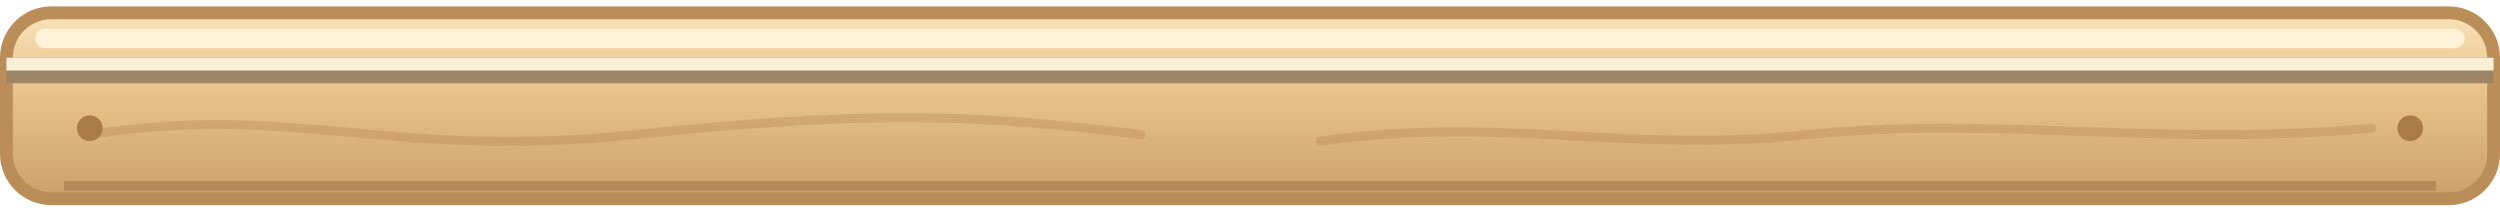
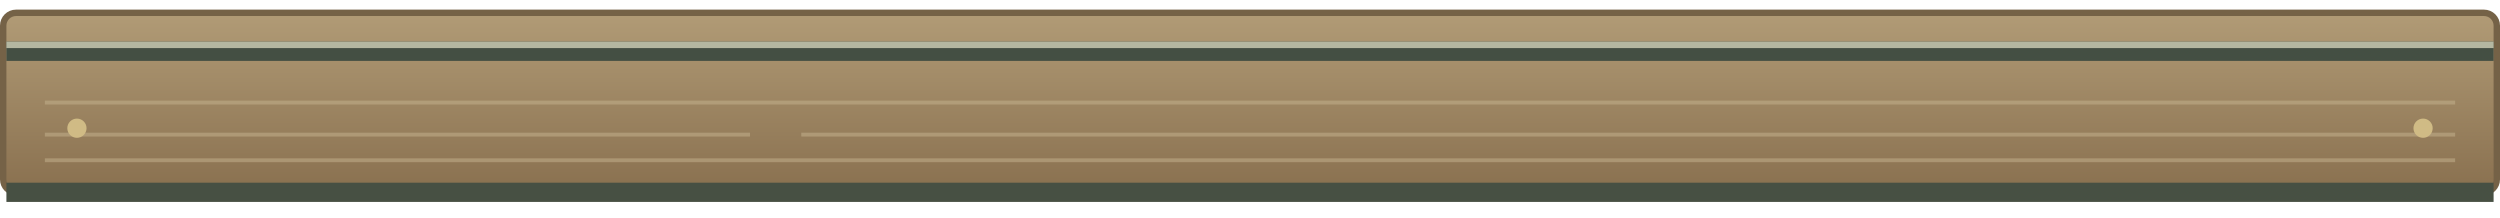
<svg xmlns="http://www.w3.org/2000/svg" width="390" height="34" viewBox="0 0 390 34" preserveAspectRatio="none" fill="none">
  <defs>
-     <linearGradient id="wood" x2="0" y2="1">
-       <stop stop-color="#F8E3B9" />
-       <stop offset=".4" stop-color="#EAC48C" />
-       <stop offset="1" stop-color="#CCA06A" />
+     <linearGradient id="w" x2="0" y2="1">
+       <stop stop-color="#B19B76" />
+       <stop offset="1" stop-color="#89704F" />
    </linearGradient>
  </defs>
-   <rect x="1" y="2" width="388" height="29" rx="7" fill="url(#wood)" stroke="#BB8D58" stroke-width="2" />
-   <path d="M7 6H383" stroke="#FFF2D6" stroke-width="3" stroke-linecap="round" />
-   <path d="M1 11H389" stroke="#9B8565" stroke-width="4" />
-   <path d="M1 10H389" stroke="#F9EED6" stroke-width="2" />
-   <path d="M14 21c32-5 47 4 85 0s55-3 79 0m28 1c29-4 47 2 76-1s55 2 88-1" stroke="#A77242" stroke-opacity=".25" stroke-width="1.4" stroke-linecap="round" />
-   <path d="M10 29H380" stroke="#B68958" stroke-width="1.5" />
-   <g fill="#A97B49">
-     <circle cx="14" cy="20" r="2" />
-     <circle cx="376" cy="20" r="2" />
+   <rect x=".5" y="2" width="389" height="28" rx="2" fill="url(#w)" stroke="#756247" />
+   <path d="M1 8h388" stroke="#444F43" stroke-width="3" />
+   <path d="M1 7h388" stroke="#B4B7A1" stroke-width="1" />
+   <path d="M7 16h376M7 21h110m8 0h258M7 25h376" stroke="#C5B48F" stroke-width=".6" opacity=".5" />
+   <path d="M1 30h388" stroke="#475043" stroke-width="3" />
+   <g fill="#D0BB85">
+     <circle cx="12" cy="20" r="1.5" />
+     <circle cx="378" cy="20" r="1.5" />
  </g>
</svg>
